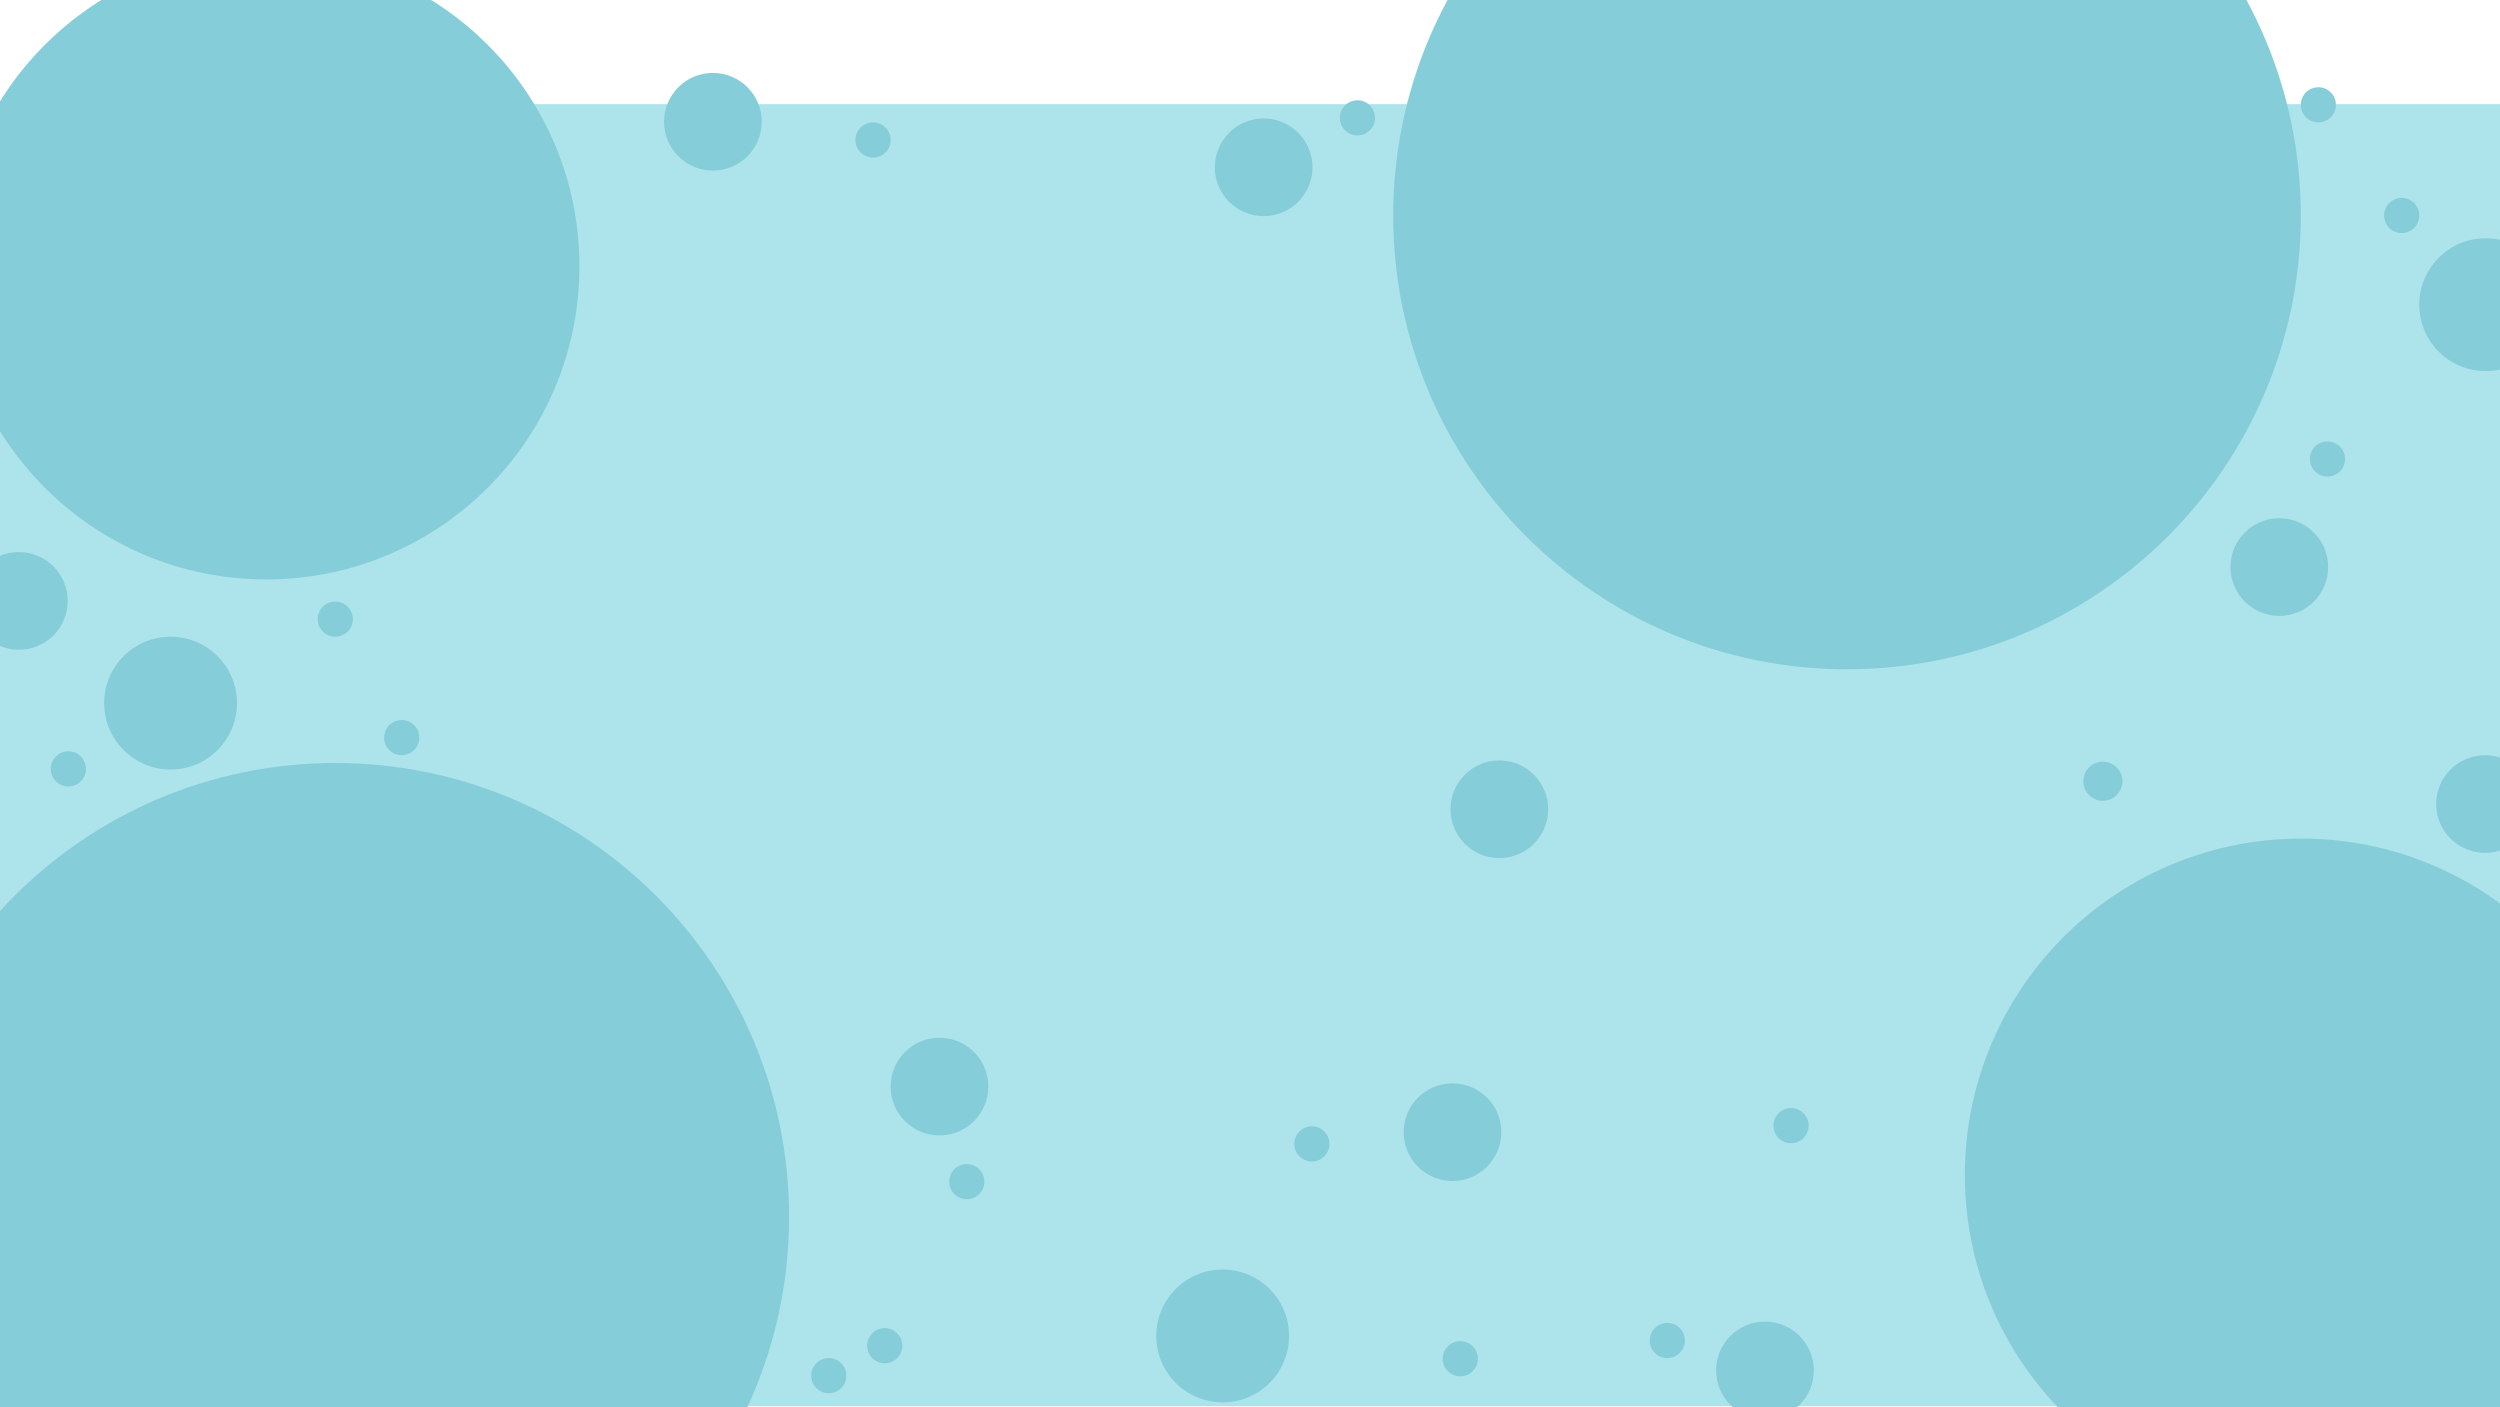
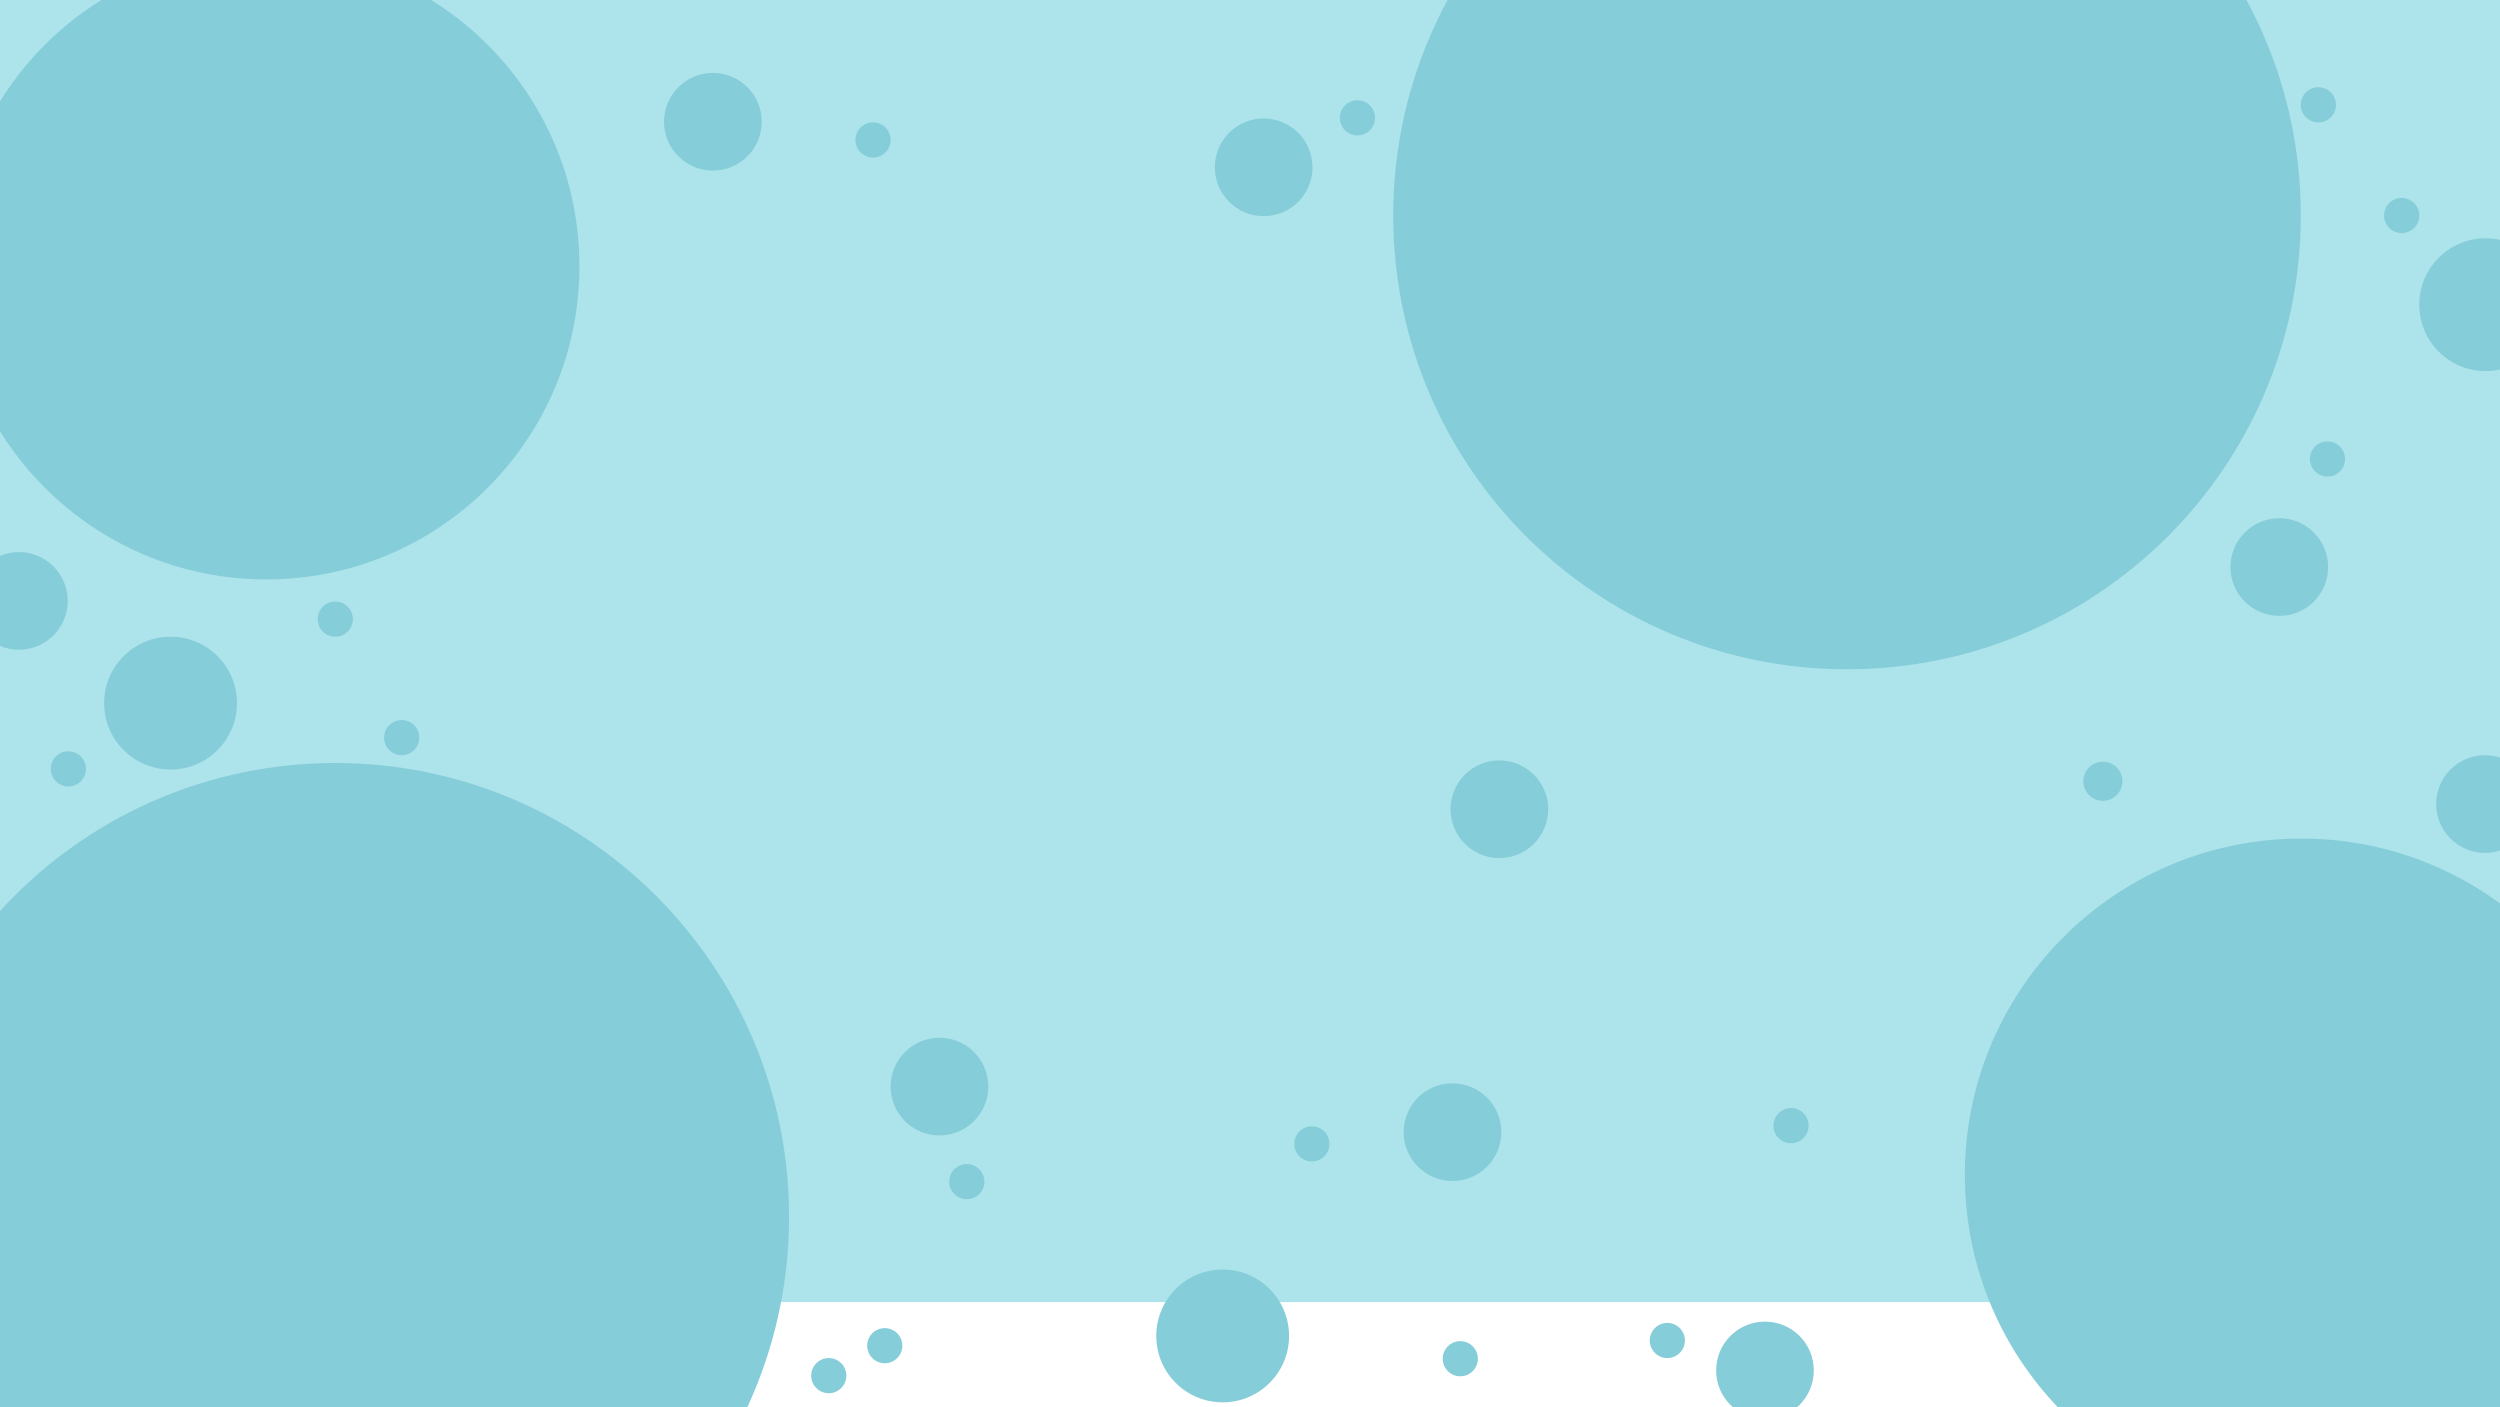
<svg xmlns="http://www.w3.org/2000/svg" width="1920" height="1080" viewBox="0 0 1920 1080" fill="none">
-   <rect y="80" width="1920" height="1000" fill="#ADE3EA" />
+   <rect width="1920" height="1000" fill="#ADE3EA" />
  <circle cx="204.5" cy="204.5" r="240.5" fill="#85CDD8" />
  <circle cx="257.5" cy="934.5" r="348.5" fill="#85CDD8" />
  <circle cx="1418.5" cy="165.5" r="348.5" fill="#85CDD8" />
  <circle cx="1767.44" cy="902.445" r="258.412" transform="rotate(-1.81 1767.44 902.445)" fill="#85CDD8" />
  <circle cx="1750.5" cy="435.5" r="37.5" fill="#85CDD8" />
  <circle cx="970.5" cy="128.5" r="37.5" fill="#85CDD8" />
  <circle cx="1908.5" cy="617.5" r="37.5" fill="#85CDD8" />
  <circle cx="1355.5" cy="1052.5" r="37.5" fill="#85CDD8" />
  <circle cx="1115.5" cy="869.5" r="37.5" fill="#85CDD8" />
  <circle cx="721.5" cy="834.5" r="37.5" fill="#85CDD8" />
  <circle cx="547.5" cy="93.5" r="37.5" fill="#85CDD8" />
  <circle cx="14.5" cy="461.5" r="37.5" fill="#85CDD8" />
  <path d="M1151.5 659C1172.21 659 1189 642.211 1189 621.5C1189 600.789 1172.21 584 1151.5 584C1130.79 584 1114 600.789 1114 621.5C1114 642.211 1130.79 659 1151.5 659Z" fill="#85CDD8" />
  <circle cx="1615" cy="600" r="15" fill="#85CDD8" />
  <circle cx="1780.5" cy="80.5" r="13.5" fill="#85CDD8" />
  <circle cx="939" cy="1026" r="51" fill="#85CDD8" />
  <circle cx="131" cy="540" r="51" fill="#85CDD8" />
  <circle cx="1280.5" cy="1029.5" r="13.5" fill="#85CDD8" />
  <circle cx="1007.5" cy="878.5" r="13.5" fill="#85CDD8" />
  <circle cx="670.5" cy="107.5" r="13.5" fill="#85CDD8" />
  <circle cx="1042.5" cy="90.5" r="13.5" fill="#85CDD8" />
  <circle cx="1121.5" cy="1043.5" r="13.5" fill="#85CDD8" />
  <circle cx="742.5" cy="907.5" r="13.5" fill="#85CDD8" />
  <circle cx="257.5" cy="475.5" r="13.5" fill="#85CDD8" />
  <circle cx="52.5" cy="590.5" r="13.5" fill="#85CDD8" />
  <circle cx="308.5" cy="566.5" r="13.5" fill="#85CDD8" />
  <circle cx="679.5" cy="1033.5" r="13.5" fill="#85CDD8" />
  <circle cx="636.5" cy="1056.5" r="13.5" fill="#85CDD8" />
  <circle cx="1787.5" cy="352.5" r="13.5" fill="#85CDD8" />
  <circle cx="1844.5" cy="165.5" r="13.5" fill="#85CDD8" />
  <circle cx="1375.5" cy="864.5" r="13.5" fill="#85CDD8" />
  <circle cx="1909" cy="234" r="51" fill="#85CDD8" />
</svg>
